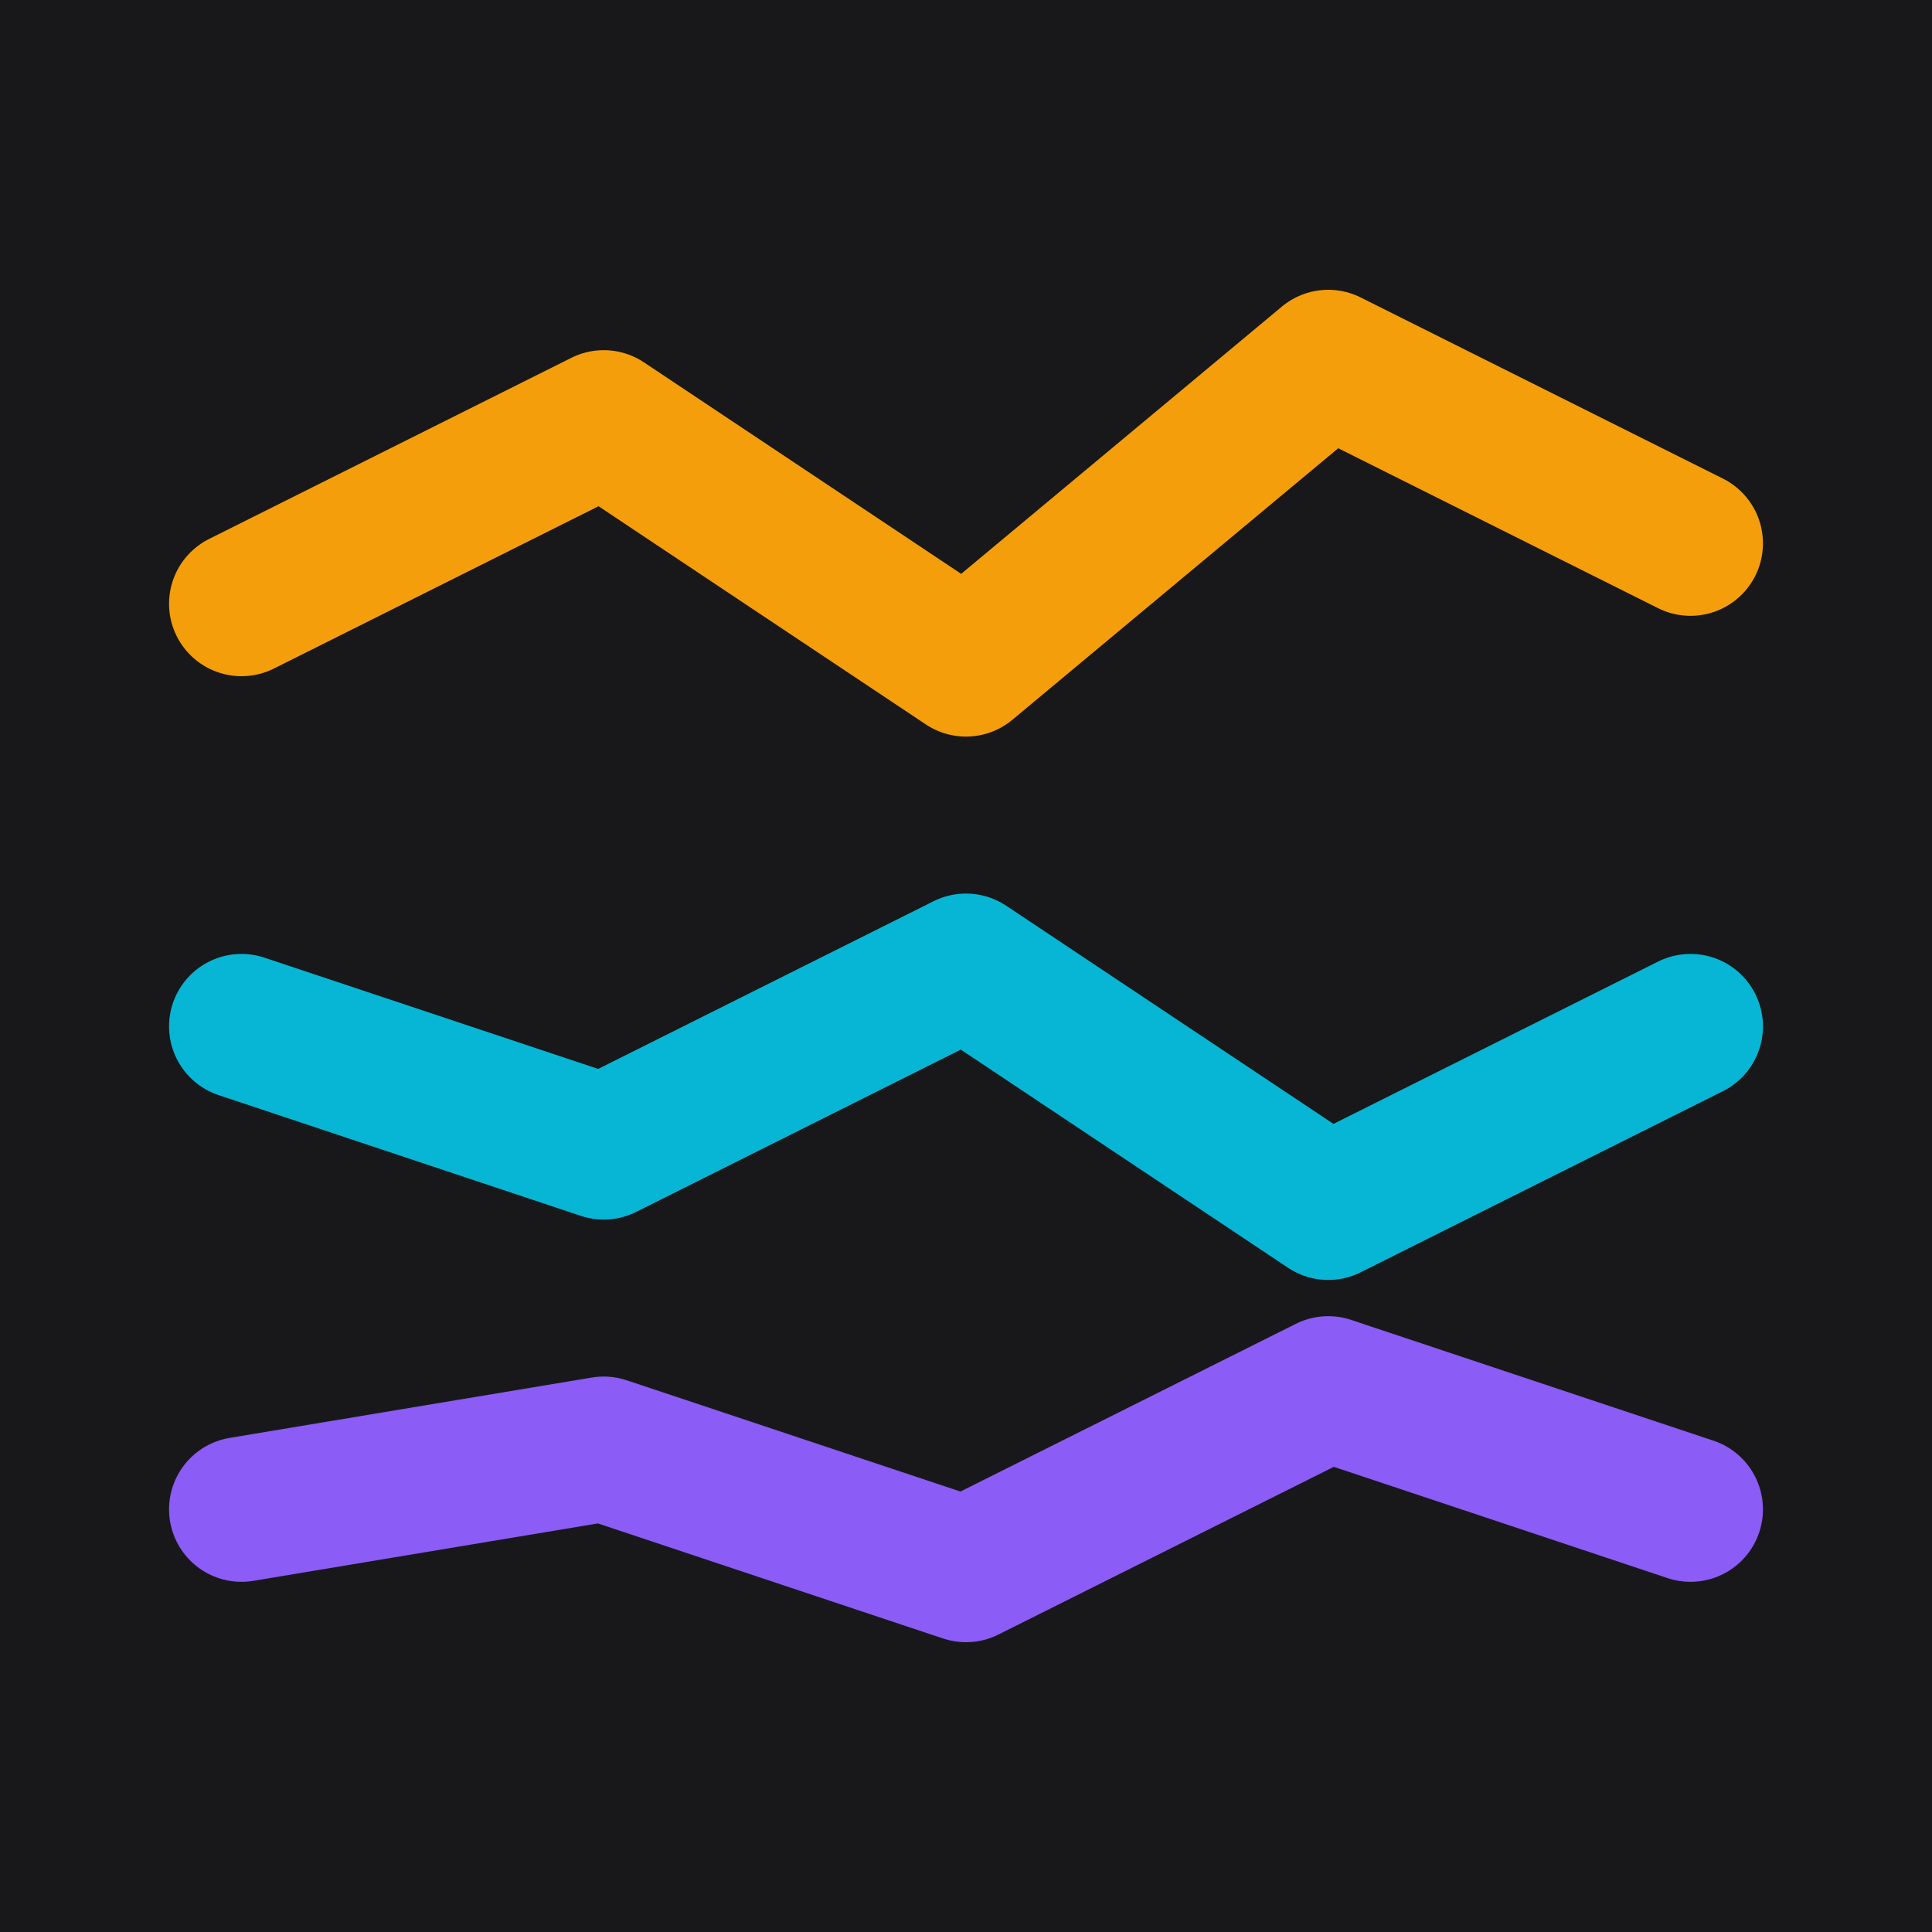
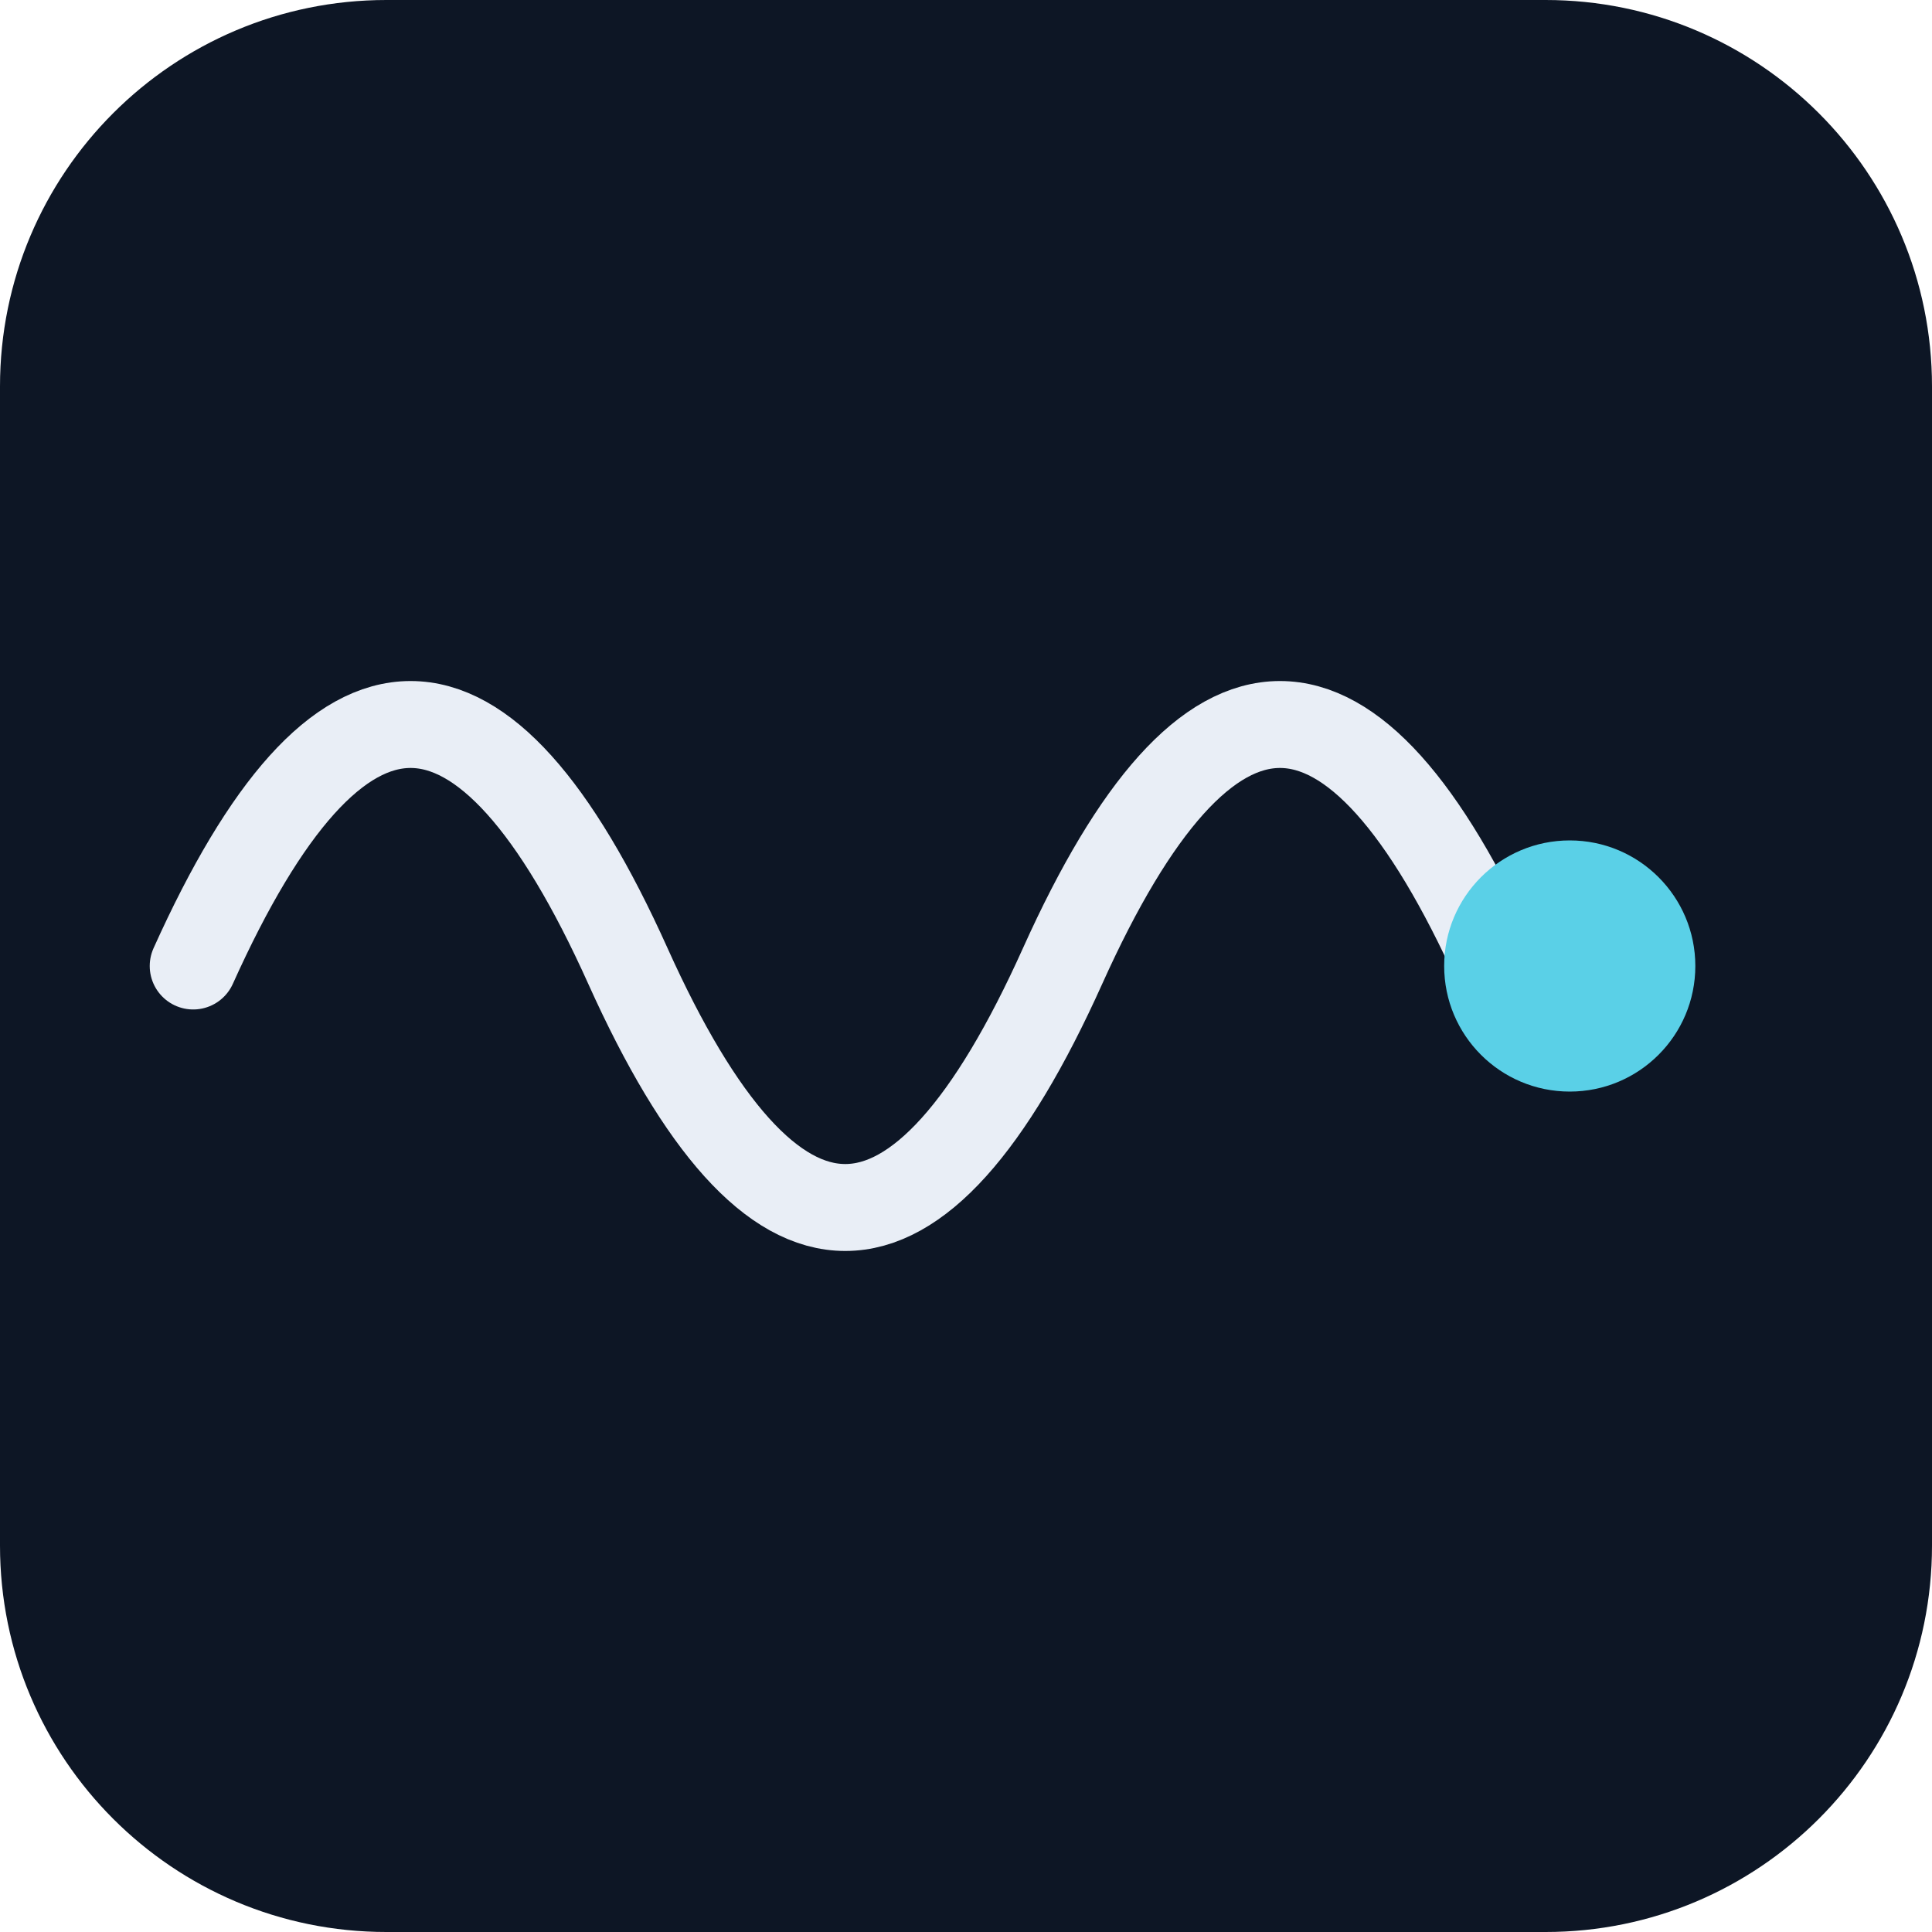
- <svg xmlns="http://www.w3.org/2000/svg" viewBox="0 0 32 32">
-   <rect width="32" height="32" fill="#18181b" />
-   <g fill="none" stroke-width="2.4" stroke-linecap="round" stroke-linejoin="round">
-     <polyline points="4,10 10,7 16,11 22,6 28,9" stroke="#f59e0b" />
-     <polyline points="4,17 10,19 16,16 22,20 28,17" stroke="#06b6d4" />
-     <polyline points="4,25 10,24 16,26 22,23 28,25" stroke="#8b5cf6" />
+ <svg xmlns="http://www.w3.org/2000/svg" viewBox="0 0 40 40">
+   <rect width="40" height="40" rx="8" fill="#0d1625" />
+   <g transform="translate(3 10)">
+     <path d="M1 10 Q 5.5 0 10 10 T 19 10 T 28 10" fill="none" stroke="#e9eef6" stroke-width="1.8" stroke-linecap="round" />
+     <circle cx="29.5" cy="10" r="2.6" fill="#5ad0e7" />
  </g>
</svg>
